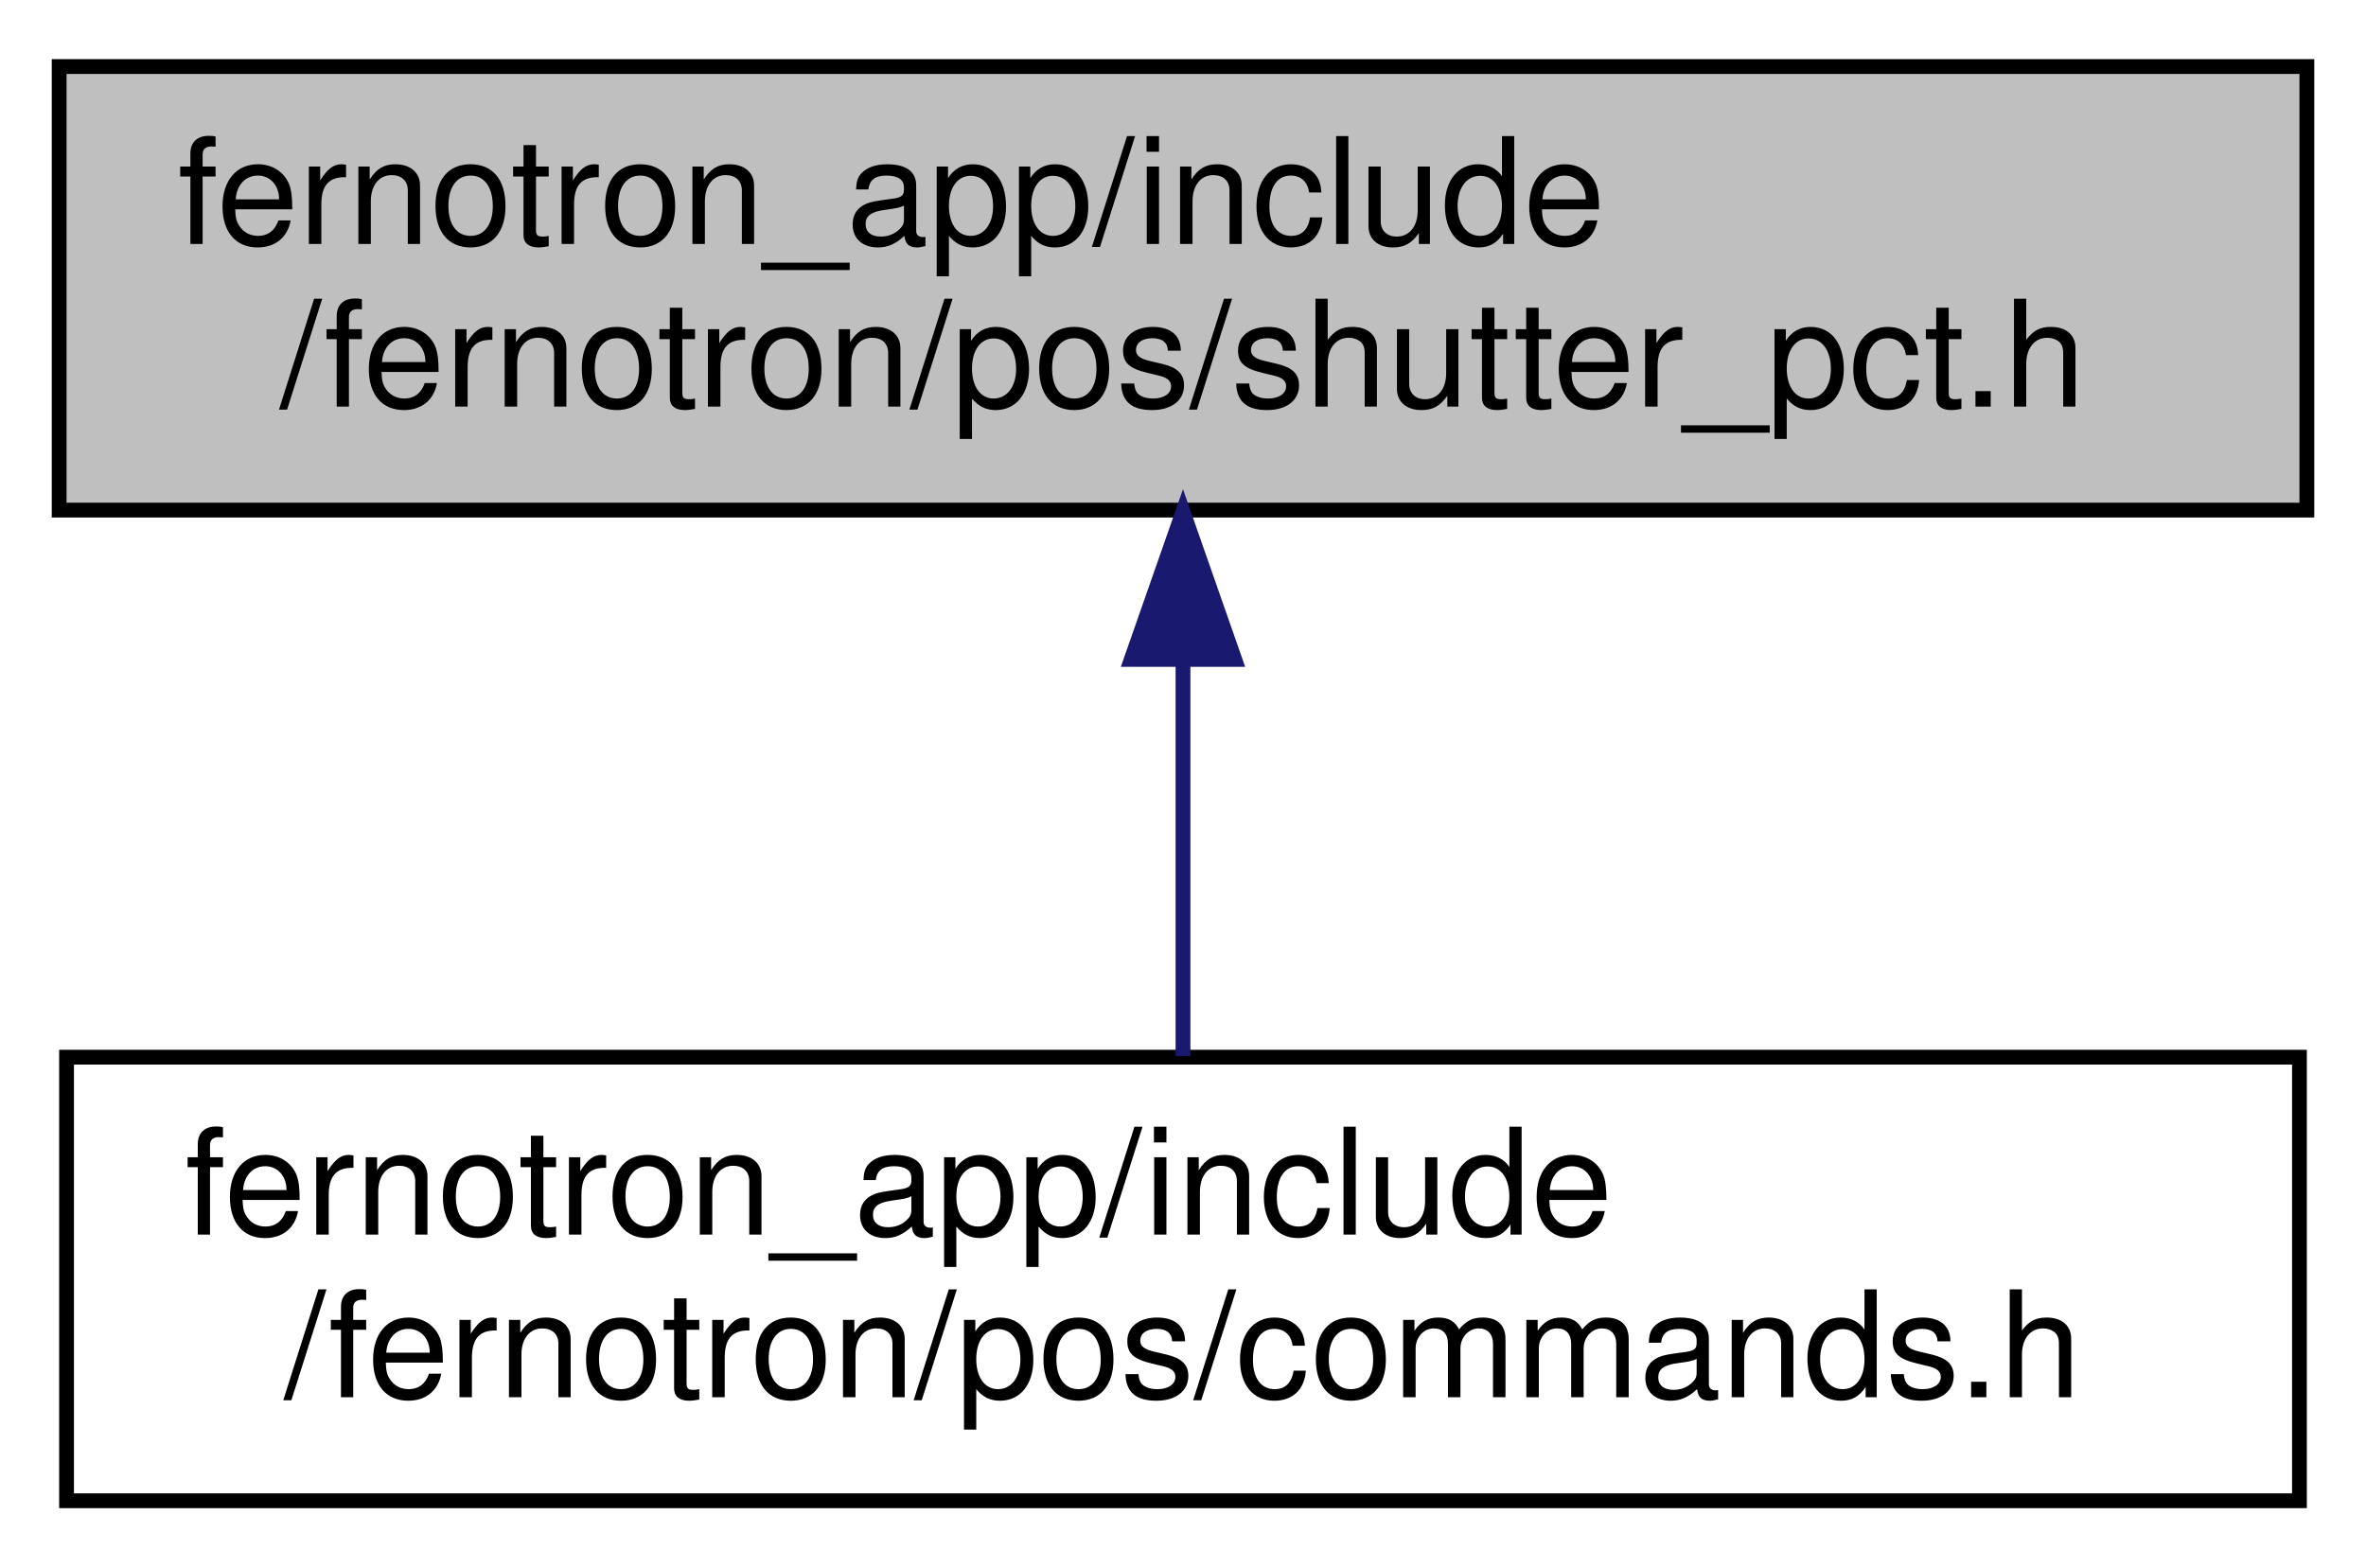
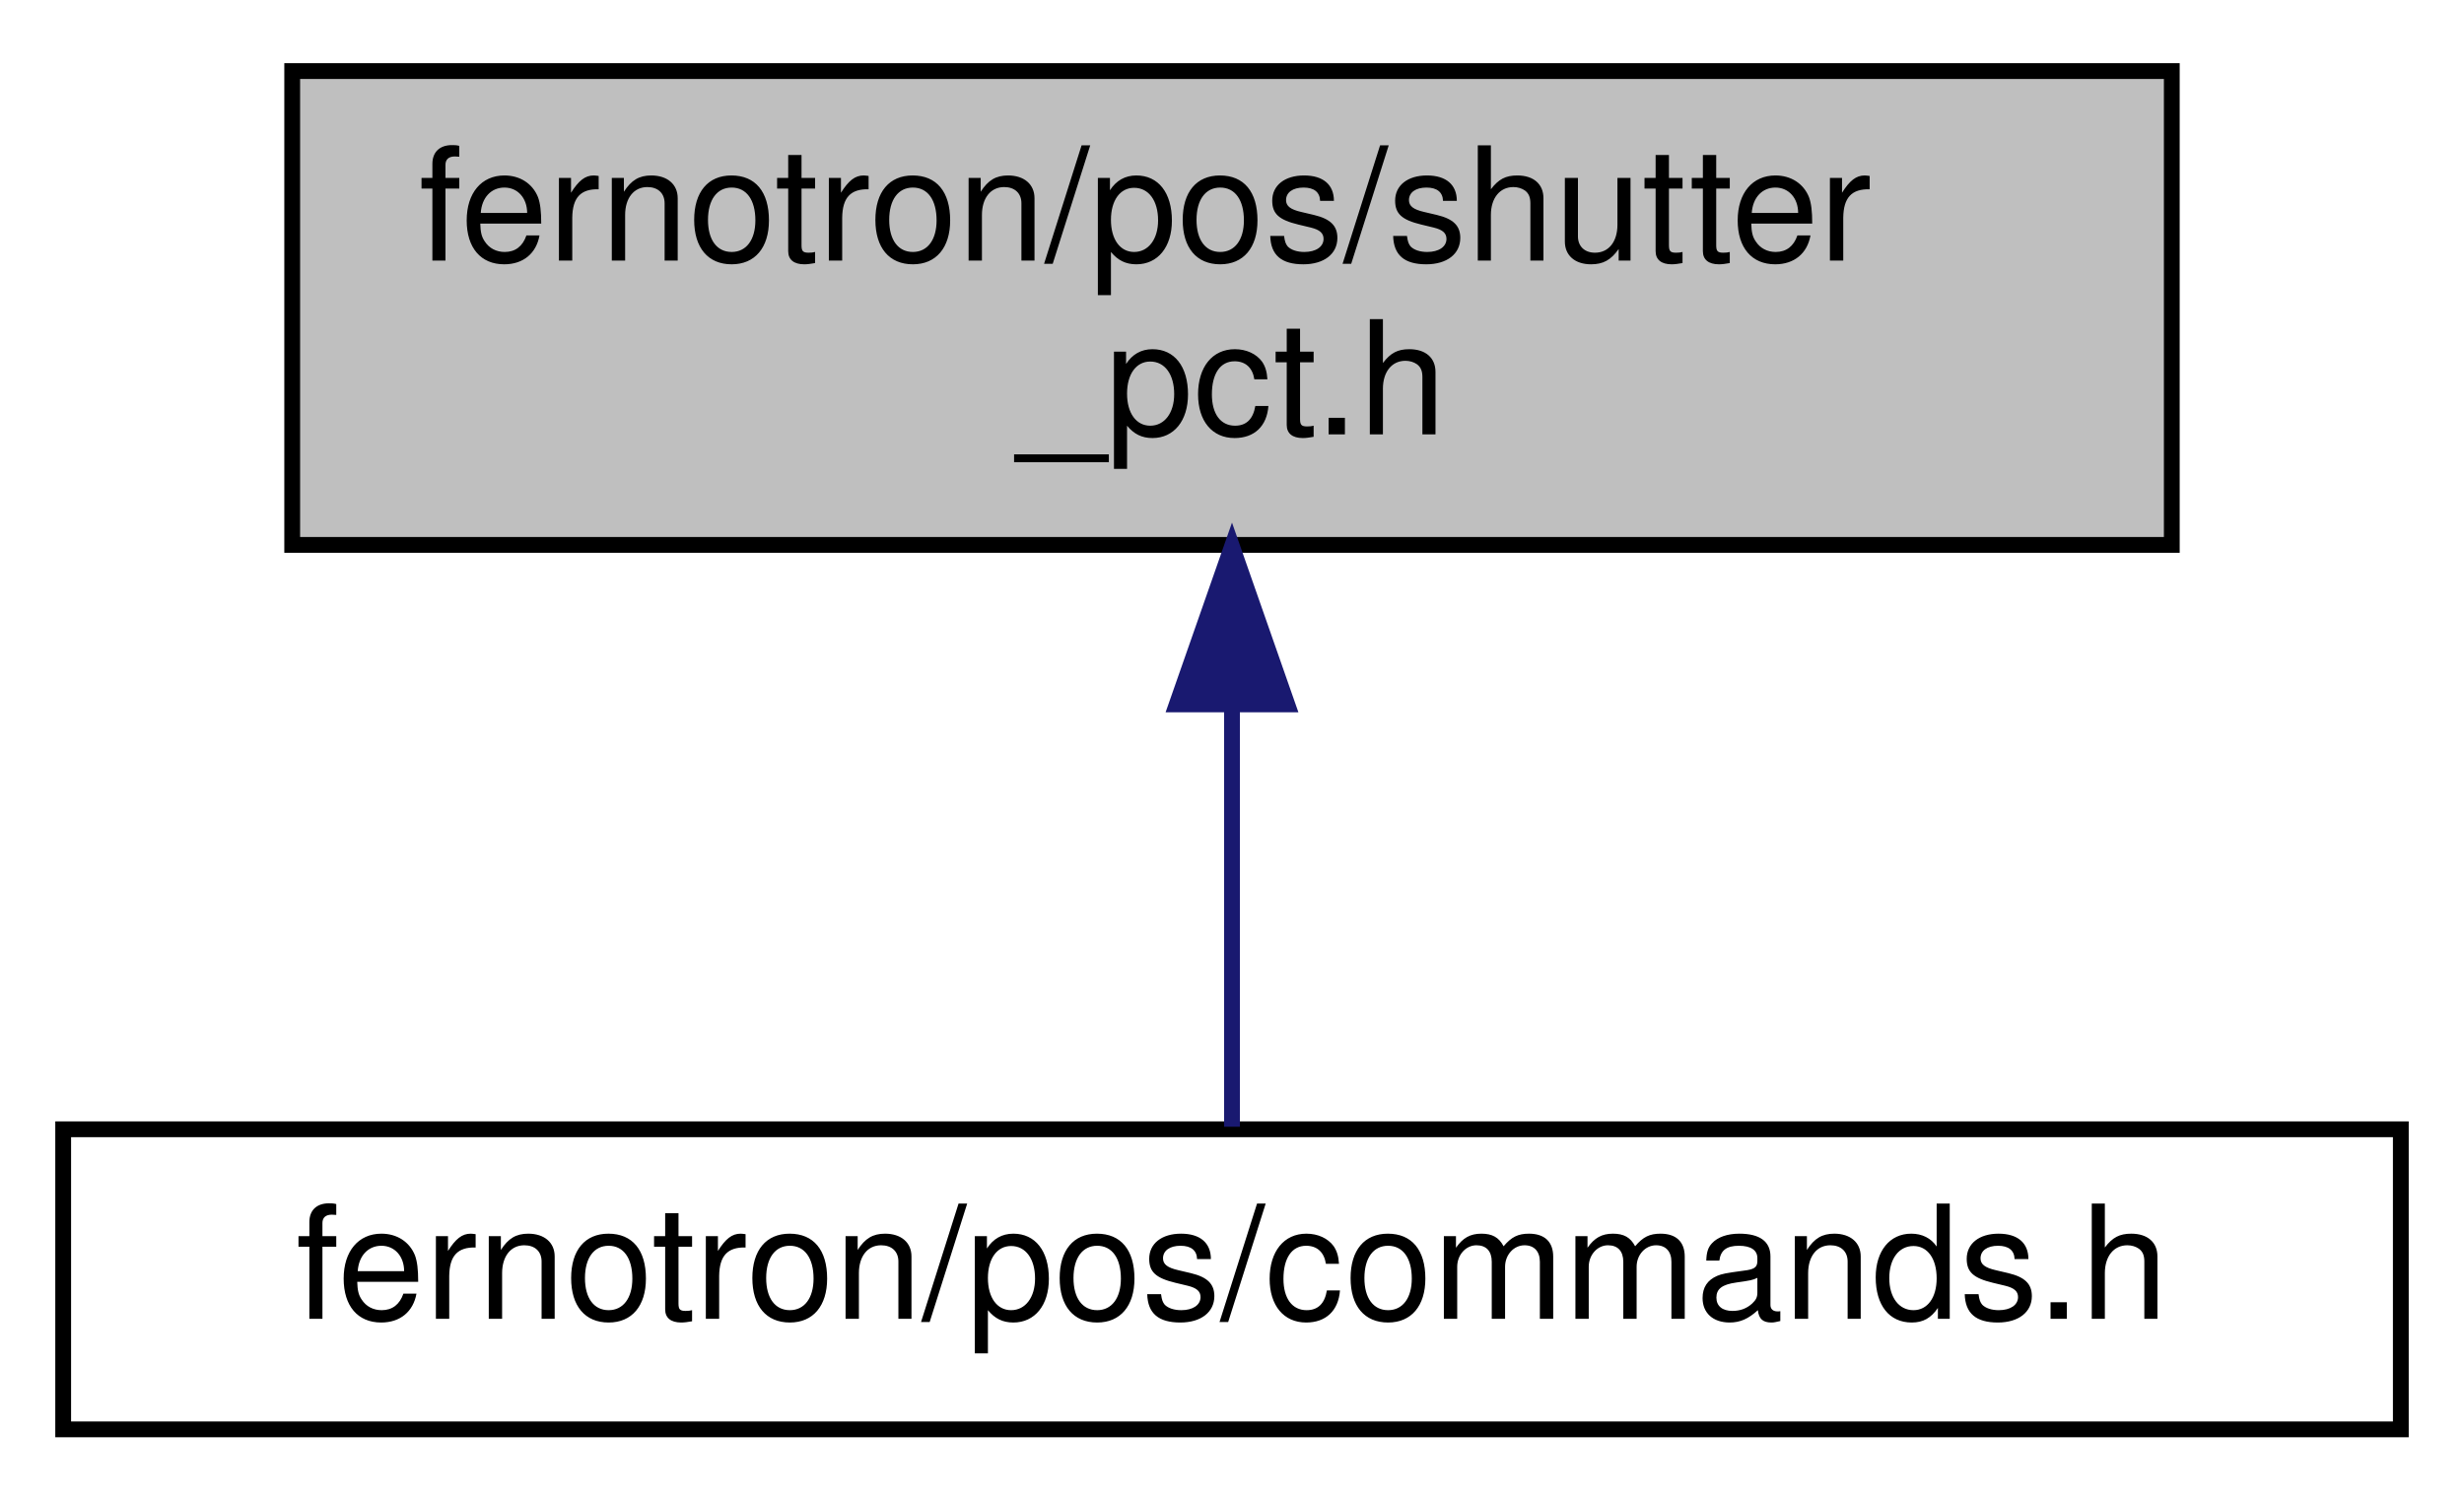
- <svg xmlns="http://www.w3.org/2000/svg" xmlns:xlink="http://www.w3.org/1999/xlink" width="160pt" height="106pt" viewBox="0.00 0.00 160.00 106.00">
-   <g id="graph0" class="graph" transform="scale(1 1) rotate(0) translate(4 102)">
+ <svg xmlns="http://www.w3.org/2000/svg" xmlns:xlink="http://www.w3.org/1999/xlink" width="156pt" height="95pt" viewBox="0.00 0.00 156.00 95.00">
+   <g id="graph0" class="graph" transform="scale(1 1) rotate(0) translate(4 91)">
    <g id="node1" class="node">
      <g id="a_node1">
        <a xlink:title="include positions_static.h and positions_dynamic.h">
-           <polygon fill="#bfbfbf" stroke="black" points="0,-67.5 0,-97.5 152,-97.5 152,-67.5 0,-67.5" />
-           <text text-anchor="start" x="8" y="-85.5" font-family="Helvetica,sans-Serif" font-size="10.00">fernotron_app/include</text>
-           <text text-anchor="middle" x="76" y="-74.5" font-family="Helvetica,sans-Serif" font-size="10.00">/fernotron/pos/shutter_pct.h</text>
+           <polygon fill="#bfbfbf" stroke="black" points="14.5,-56.5 14.5,-86.5 133.5,-86.5 133.5,-56.5 14.5,-56.5" />
+           <text text-anchor="start" x="22.5" y="-74.5" font-family="Helvetica,sans-Serif" font-size="10.00">fernotron/pos/shutter</text>
+           <text text-anchor="middle" x="74" y="-63.5" font-family="Helvetica,sans-Serif" font-size="10.00">_pct.h</text>
        </a>
      </g>
    </g>
    <g id="node2" class="node">
      <g id="a_node2">
        <a xlink:href="commands_8h.html" target="_top" xlink:title="commands to move or stop a shutter with position support">
-           <polygon fill="none" stroke="black" points="0.5,-0.5 0.5,-30.5 151.5,-30.5 151.5,-0.5 0.5,-0.5" />
-           <text text-anchor="start" x="8.5" y="-18.5" font-family="Helvetica,sans-Serif" font-size="10.00">fernotron_app/include</text>
-           <text text-anchor="middle" x="76" y="-7.5" font-family="Helvetica,sans-Serif" font-size="10.00">/fernotron/pos/commands.h</text>
+           <polygon fill="none" stroke="black" points="0,-0.5 0,-19.5 148,-19.5 148,-0.5 0,-0.5" />
+           <text text-anchor="middle" x="74" y="-7.5" font-family="Helvetica,sans-Serif" font-size="10.00">fernotron/pos/commands.h</text>
        </a>
      </g>
    </g>
    <g id="edge1" class="edge">
-       <path fill="none" stroke="midnightblue" d="M76,-57.11C76,-48.15 76,-38.32 76,-30.58" />
-       <polygon fill="midnightblue" stroke="midnightblue" points="72.5,-57.4 76,-67.4 79.5,-57.4 72.5,-57.4" />
+       <path fill="none" stroke="midnightblue" d="M74,-46.29C74,-36.86 74,-26.65 74,-19.66" />
+       <polygon fill="midnightblue" stroke="midnightblue" points="70.5,-46.4 74,-56.4 77.5,-46.4 70.5,-46.4" />
    </g>
  </g>
</svg>
